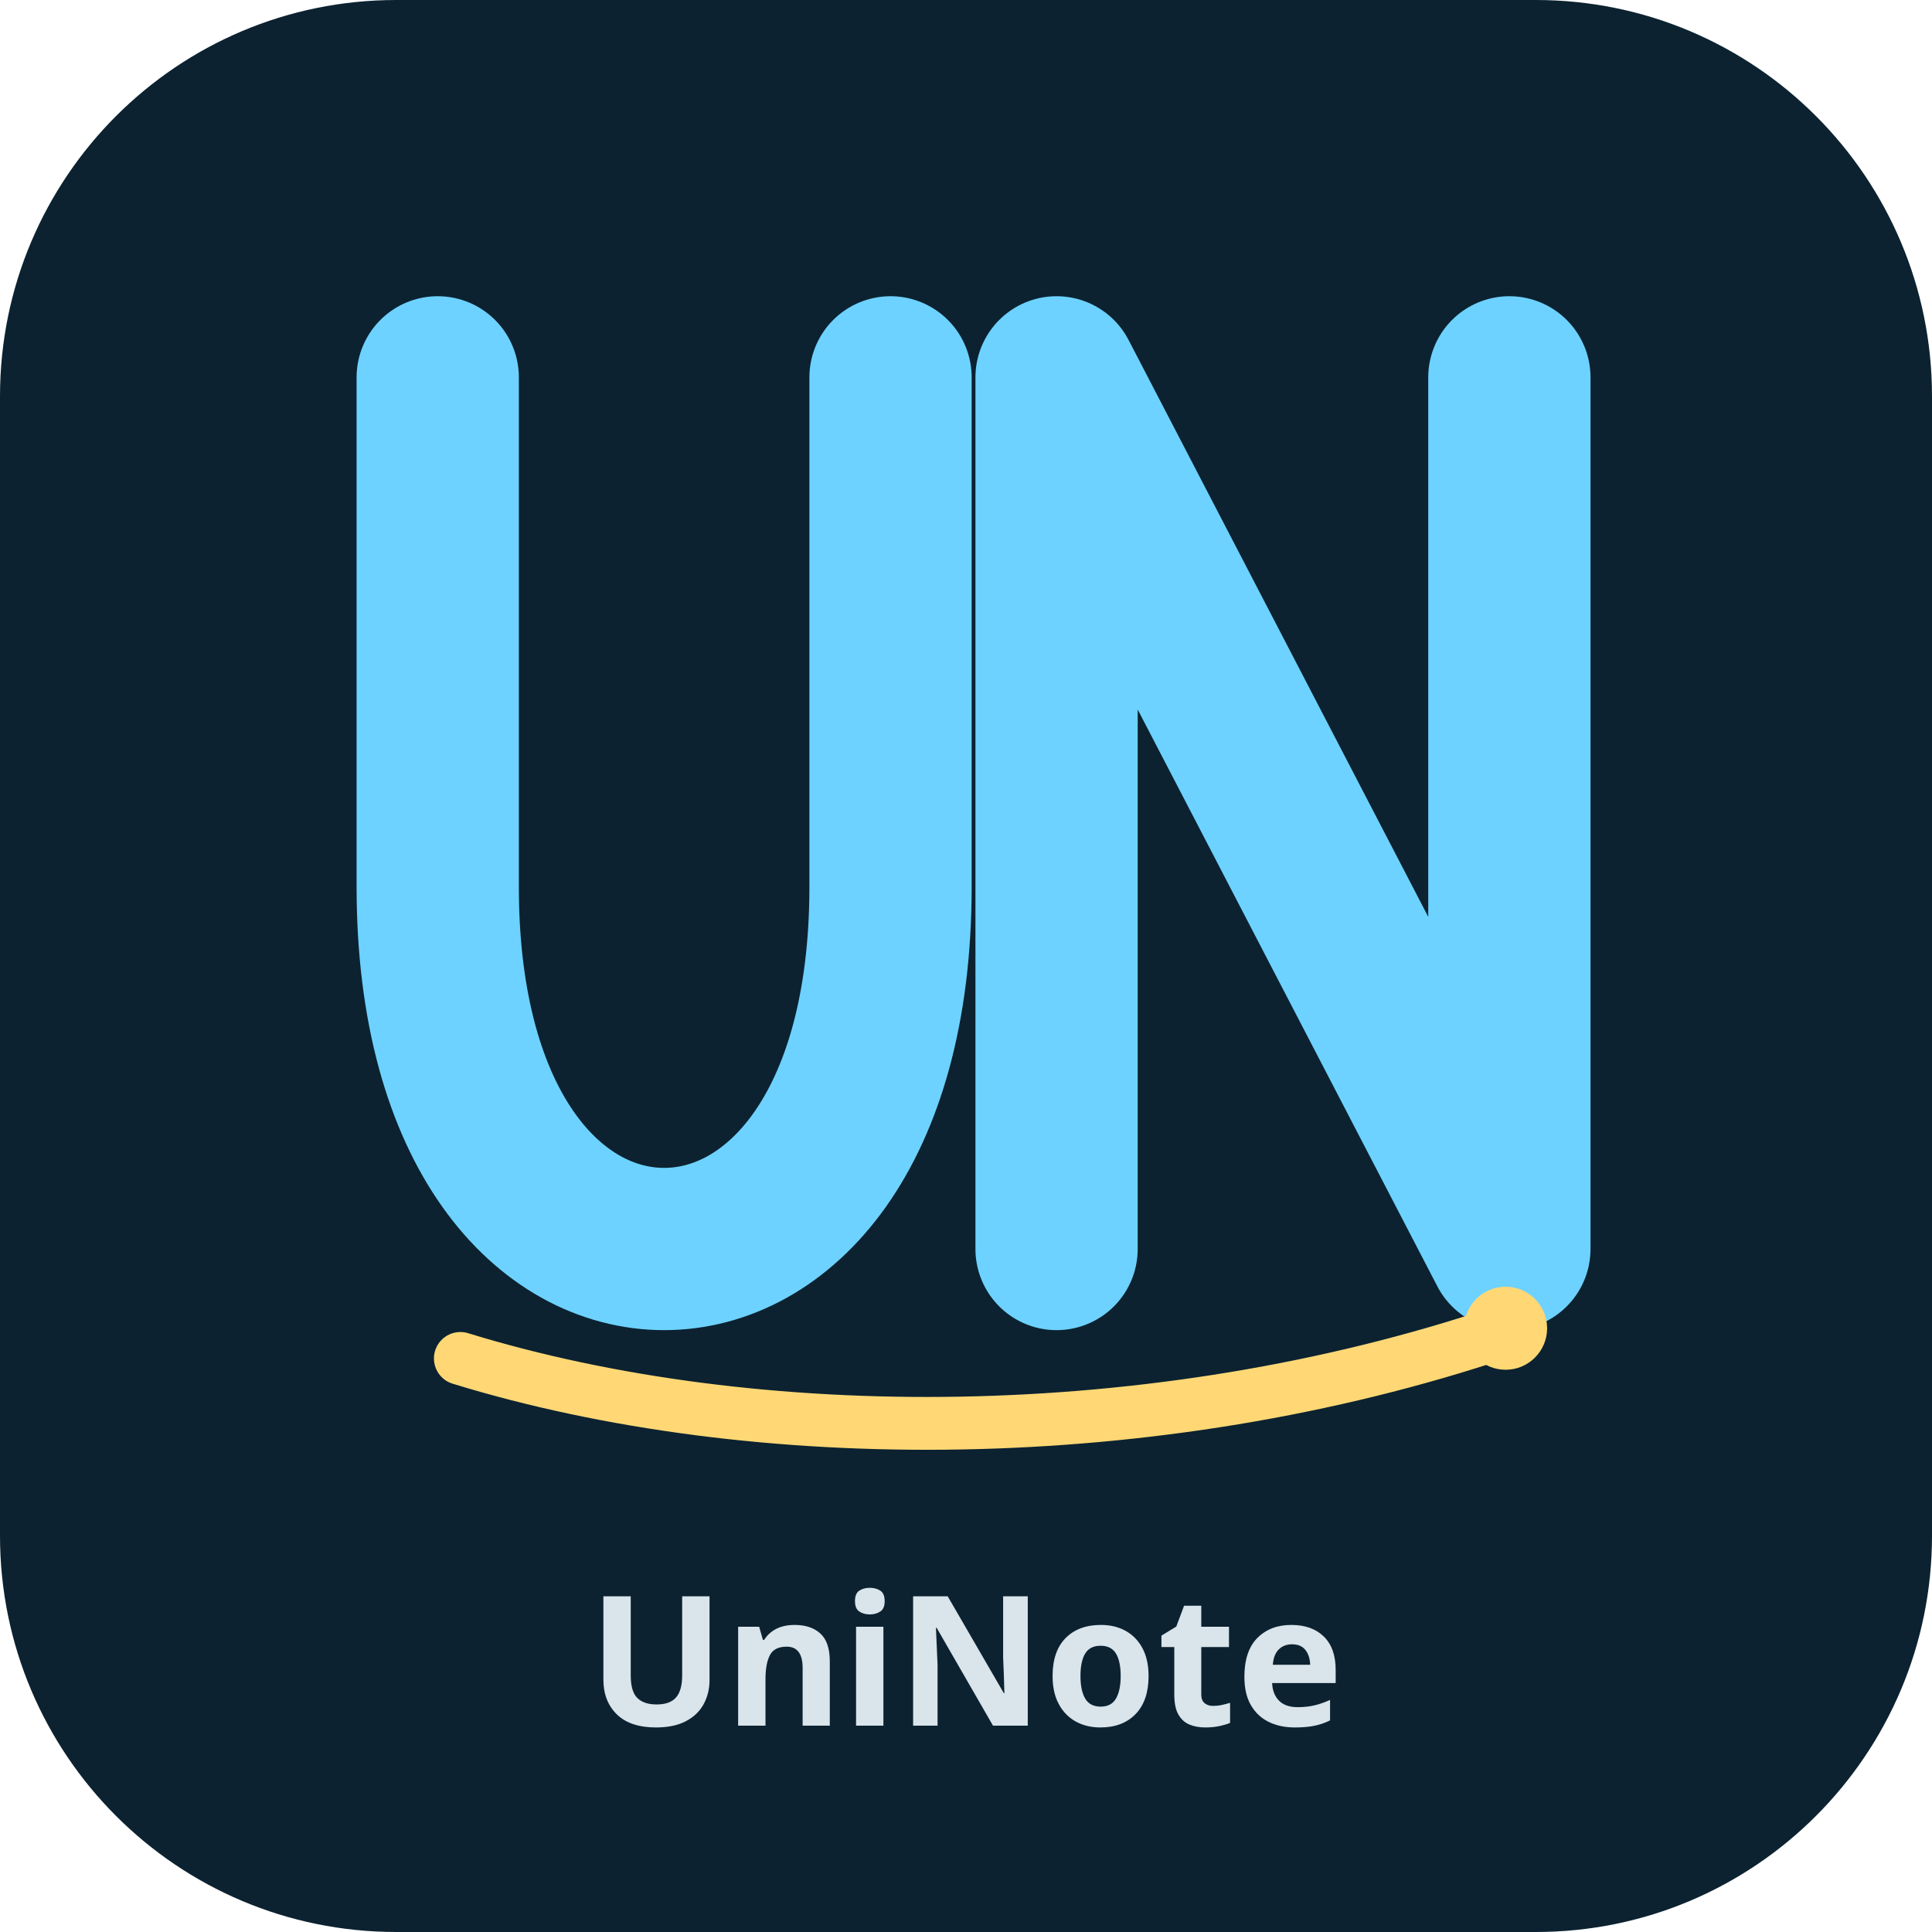
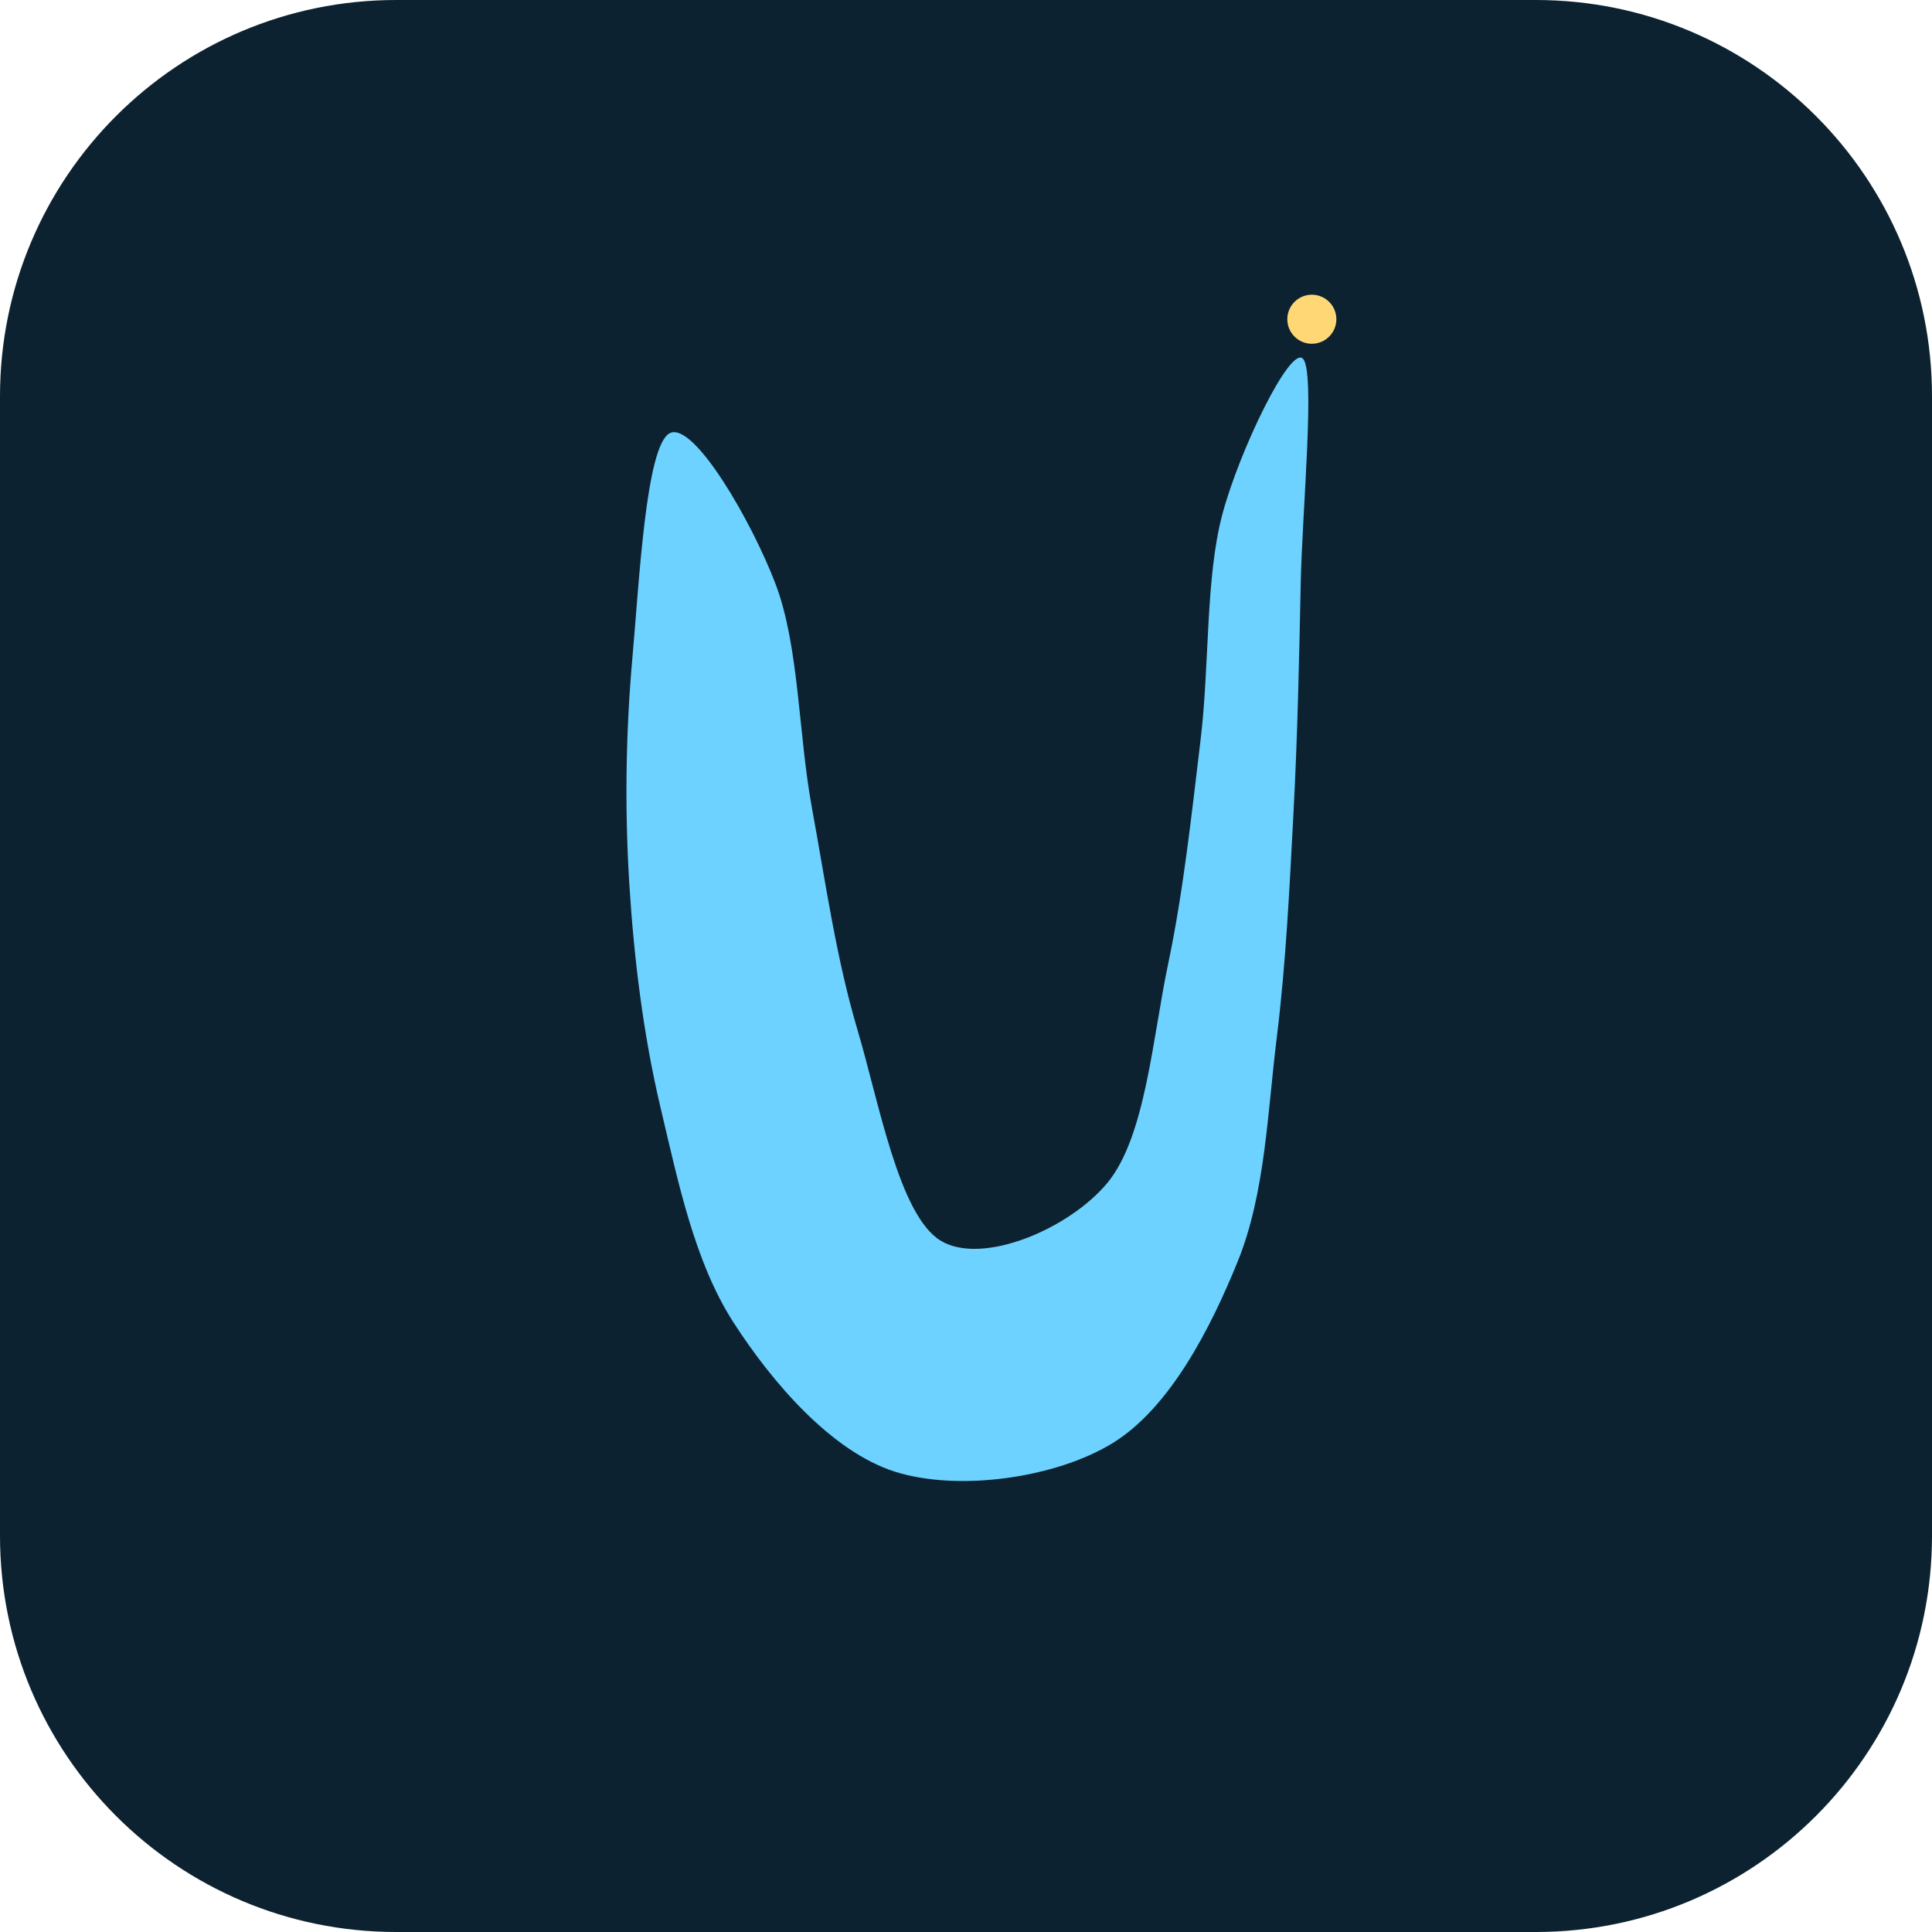
<svg xmlns="http://www.w3.org/2000/svg" width="1024" height="1024" viewBox="0 0 1024 1024">
-   <g id="Layer_1" data-name="Layer 1">
-     <path d="M210 0 L814 0 C929.98 0 1024 94.02 1024 210 L1024 814 C1024 929.98 929.98 1024 814 1024 L210 1024 C94.02 1024 0 929.98 0 814 L0 210 C0 94.02 94.02 0 210 0 Z" fill="#0c2230" />
-     <path d="M232 200 L232 470 C232 600 292 662 352 662 C412 662 472 600 472 470 L472 200" fill="none" stroke="#6dd2ff" stroke-width="86" stroke-linecap="round" stroke-linejoin="round" />
-     <path d="M560 662 L560 200 L800 662 L800 200" fill="none" stroke="#6dd2ff" stroke-width="86" stroke-linecap="round" stroke-linejoin="round" />
-     <path d="M244 720 C400 768 612 768 796 706" fill="none" stroke="#ffd875" stroke-width="28" stroke-linecap="round" stroke-linejoin="round" />
-     <path d="M776 704 C776 691.85 785.85 682 798 682 C810.15 682 820 691.85 820 704 C820 716.15 810.15 726 798 726 C785.85 726 776 716.15 776 704 Z" fill="#ffd875" />
-     <g>
-       <path d="M376.064 890.432 C376.064 895.168 375.024 899.44 372.944 903.248 C370.864 907.056 367.728 910.064 363.536 912.272 C359.344 914.48 354.048 915.584 347.648 915.584 C338.56 915.584 331.648 913.264 326.912 908.624 C322.176 903.984 319.808 897.856 319.808 890.24 L319.808 846.08 L334.304 846.08 L334.304 888.032 C334.304 893.664 335.456 897.632 337.76 899.936 C340.064 902.24 343.488 903.392 348.032 903.392 C352.768 903.392 356.208 902.144 358.352 899.648 C360.496 897.152 361.568 893.248 361.568 887.936 L361.568 846.08 L376.064 846.08 Z M421.184 861.248 C426.944 861.248 431.488 862.768 434.816 865.808 C438.144 868.848 439.808 873.728 439.808 880.448 L439.808 914.624 L425.408 914.624 L425.408 884.096 C425.408 876.544 422.592 872.768 416.96 872.768 C412.608 872.768 409.648 874.256 408.08 877.232 C406.512 880.208 405.728 884.48 405.728 890.048 L405.728 914.624 L391.232 914.624 L391.232 862.208 L402.368 862.208 L404.384 869.216 L404.96 869.216 C408.416 863.904 413.824 861.248 421.184 861.248 Z M461.024 841.568 C463.136 841.568 464.976 842.064 466.544 843.056 C468.112 844.048 468.896 845.92 468.896 848.672 C468.896 851.296 468.112 853.12 466.544 854.144 C464.976 855.168 463.136 855.68 461.024 855.68 C458.848 855.68 456.992 855.168 455.456 854.144 C453.92 853.12 453.152 851.296 453.152 848.672 C453.152 845.92 453.92 844.048 455.456 843.056 C456.992 842.064 458.848 841.568 461.024 841.568 Z M468.224 862.208 L468.224 914.624 L453.728 914.624 L453.728 862.208 Z M544.736 914.624 L526.304 914.624 L496.448 862.784 L496.064 862.784 C496.192 866.048 496.336 869.312 496.496 872.576 C496.656 875.84 496.8 879.104 496.928 882.368 L496.928 914.624 L483.968 914.624 L483.968 846.08 L502.304 846.08 L532.064 897.44 L532.352 897.44 C532.288 894.24 532.192 891.072 532.064 887.936 C531.936 884.8 531.808 881.664 531.68 878.528 L531.68 846.08 L544.736 846.08 Z M608.768 888.32 C608.768 897.024 606.48 903.744 601.904 908.48 C597.328 913.216 591.104 915.584 583.232 915.584 C578.304 915.584 573.936 914.528 570.128 912.416 C566.32 910.304 563.328 907.216 561.152 903.152 C558.976 899.088 557.888 894.144 557.888 888.32 C557.888 879.616 560.176 872.928 564.752 868.256 C569.328 863.584 575.584 861.248 583.52 861.248 C588.448 861.248 592.8 862.288 596.576 864.368 C600.352 866.448 603.328 869.504 605.504 873.536 C607.68 877.568 608.768 882.496 608.768 888.32 Z M572.672 888.32 C572.672 893.44 573.504 897.424 575.168 900.272 C576.832 903.12 579.584 904.544 583.424 904.544 C587.136 904.544 589.824 903.12 591.488 900.272 C593.152 897.424 593.984 893.44 593.984 888.32 C593.984 883.136 593.152 879.168 591.488 876.416 C589.824 873.664 587.104 872.288 583.328 872.288 C579.552 872.288 576.832 873.664 575.168 876.416 C573.504 879.168 572.672 883.136 572.672 888.32 Z M642.944 904.16 C644.544 904.16 646.08 904 647.552 903.68 C649.024 903.36 650.496 902.976 651.968 902.528 L651.968 913.184 C650.432 913.824 648.528 914.384 646.256 914.864 C643.984 915.344 641.504 915.584 638.816 915.584 C635.68 915.584 632.88 915.072 630.416 914.048 C627.952 913.024 626 911.248 624.56 908.72 C623.12 906.192 622.4 902.688 622.4 898.208 L622.4 872.96 L615.584 872.96 L615.584 866.912 L623.456 862.112 L627.584 851.072 L636.704 851.072 L636.704 862.208 L651.392 862.208 L651.392 872.96 L636.704 872.96 L636.704 898.208 C636.704 900.192 637.28 901.68 638.432 902.672 C639.584 903.664 641.088 904.16 642.944 904.16 Z M684.416 861.248 C691.712 861.248 697.456 863.296 701.648 867.392 C705.84 871.488 707.936 877.376 707.936 885.056 L707.936 892.064 L674.24 892.064 C674.432 896.032 675.664 899.152 677.936 901.424 C680.208 903.696 683.488 904.832 687.776 904.832 C691.04 904.832 694.016 904.512 696.704 903.872 C699.392 903.232 702.144 902.272 704.96 900.992 L704.96 911.84 C702.4 913.12 699.68 914.064 696.8 914.672 C693.92 915.28 690.4 915.584 686.24 915.584 C681.056 915.584 676.464 914.608 672.464 912.656 C668.464 910.704 665.312 907.744 663.008 903.776 C660.704 899.808 659.552 894.816 659.552 888.8 C659.552 879.648 661.84 872.768 666.416 868.16 C670.992 863.552 676.992 861.248 684.416 861.248 Z M684.8 871.52 C681.92 871.52 679.568 872.432 677.744 874.256 C675.92 876.08 674.88 878.784 674.624 882.368 L694.4 882.368 C694.336 879.232 693.52 876.64 691.952 874.592 C690.384 872.544 688 871.52 684.8 871.52 Z" fill="#d9e4eb" />
-     </g>
+   <g id="Badge_Background">
+     <path id="Badge_Background-2" data-name="Badge_Background" d="M210 0 L814 0 C929.98 0 1024 94.02 1024 210 L1024 814 C1024 929.98 929.98 1024 814 1024 L210 1024 C94.02 1024 0 929.98 0 814 L0 210 C0 94.02 94.02 0 210 0 Z" fill="#0c2230" />
+   </g>
+   <g id="U_BrushStroke">
+     <path id="U_BrushStroke-2" data-name="U_BrushStroke" d="M355 229.59 C342.36 236.02 338.81 308.3 335.23 348.08 C331.66 387.87 331.06 428.43 333.54 468.3 C336.03 508.16 340.96 548.53 350.15 587.28 C359.35 626.04 368.03 668.73 388.72 700.85 C409.41 732.97 440.78 769.33 474.27 780 C507.77 790.67 559.4 783.49 589.71 764.88 C620.01 746.27 641.61 704.16 656.11 668.35 C670.6 632.54 671.78 589.73 676.7 550.02 C681.62 510.31 683.49 470.12 685.61 430.09 C687.72 390.07 688.58 349.89 689.39 309.88 C690.2 269.86 697.37 196.24 690.46 190 C683.54 183.76 656.94 238.77 647.91 272.46 C638.89 306.16 641.13 352.39 636.33 392.18 C631.52 431.96 627.3 472.07 619.08 511.18 C610.86 550.3 607.1 602.47 587.01 626.86 C566.92 651.26 520.6 671.03 498.52 657.55 C476.44 644.07 465.89 584.21 454.52 545.98 C443.16 507.76 437.58 467.62 430.34 428.2 C423.09 388.79 423.61 342.61 411.05 309.51 C398.5 276.4 367.64 223.16 355 229.59 Z" fill="#6dd2ff" />
+   </g>
+   <g id="Ink_Dot">
+     <path id="Ink_Dot-2" data-name="Ink_Dot" d="M682.3 169.2 C682.3 162.02 688.12 156.2 695.3 156.2 C702.48 156.2 708.3 162.02 708.3 169.2 C708.3 176.38 702.48 182.2 695.3 182.2 C688.12 182.2 682.3 176.38 682.3 169.2 Z" fill="#ffd875" />
  </g>
</svg>
